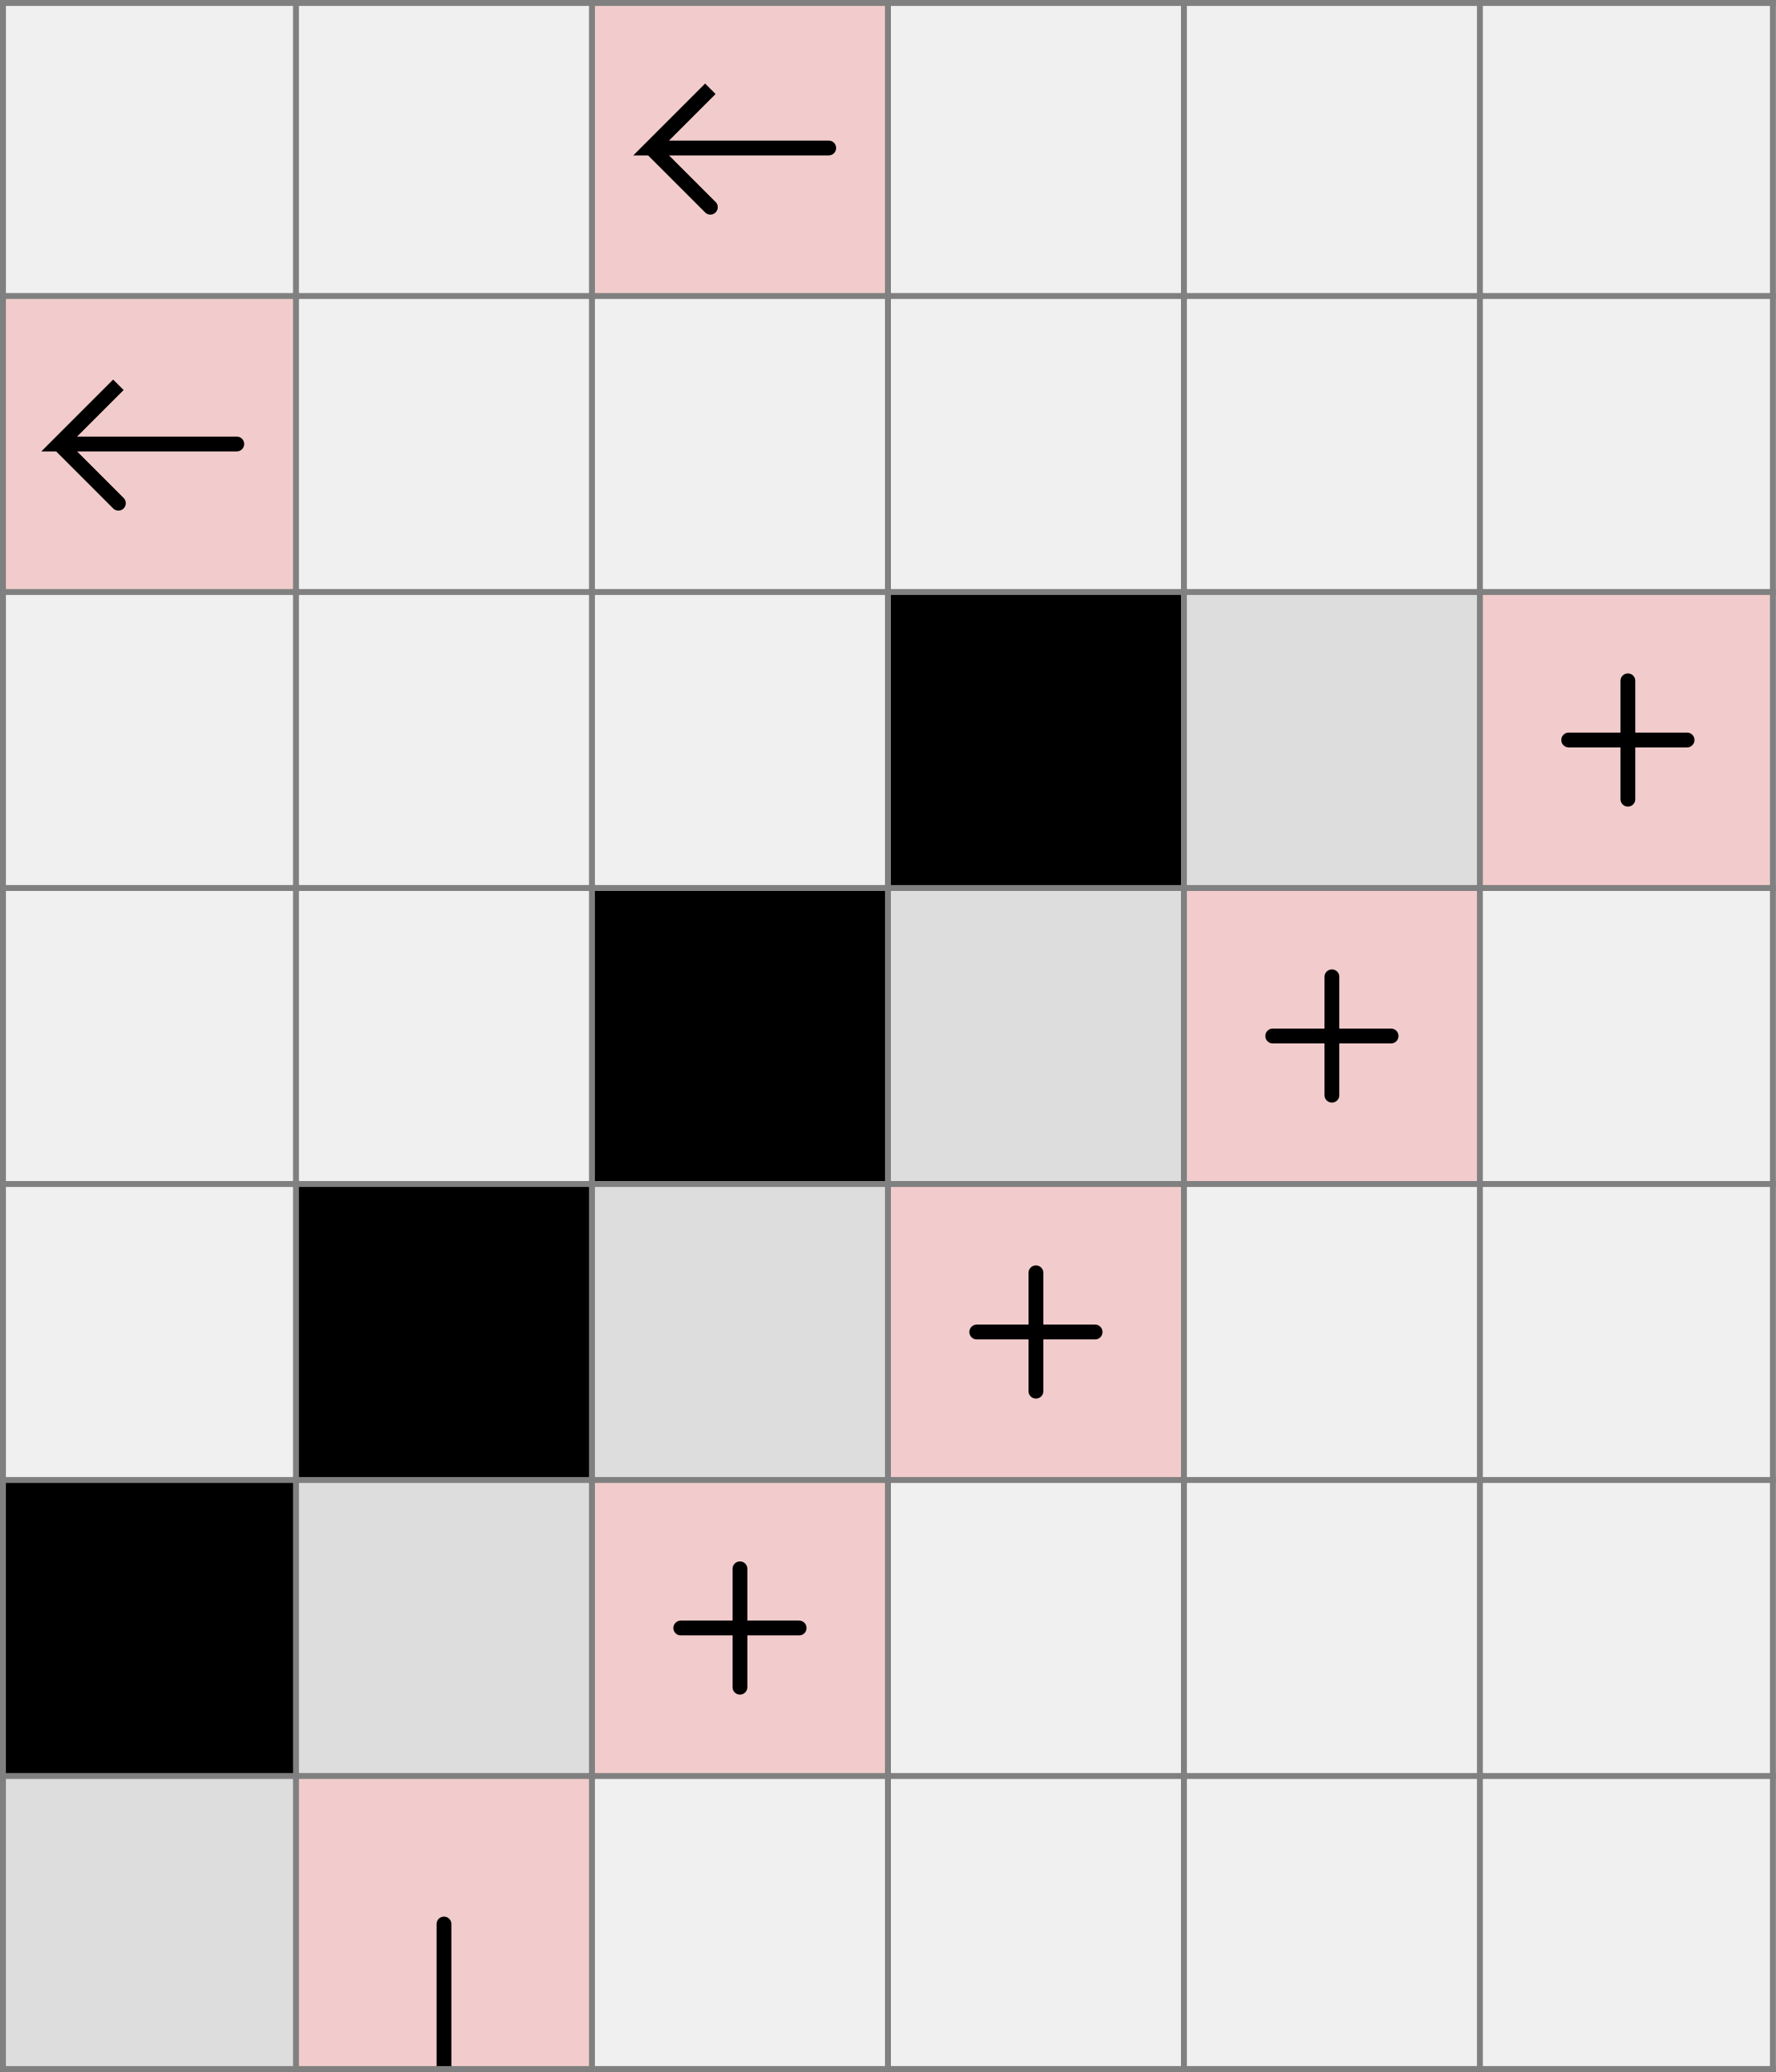
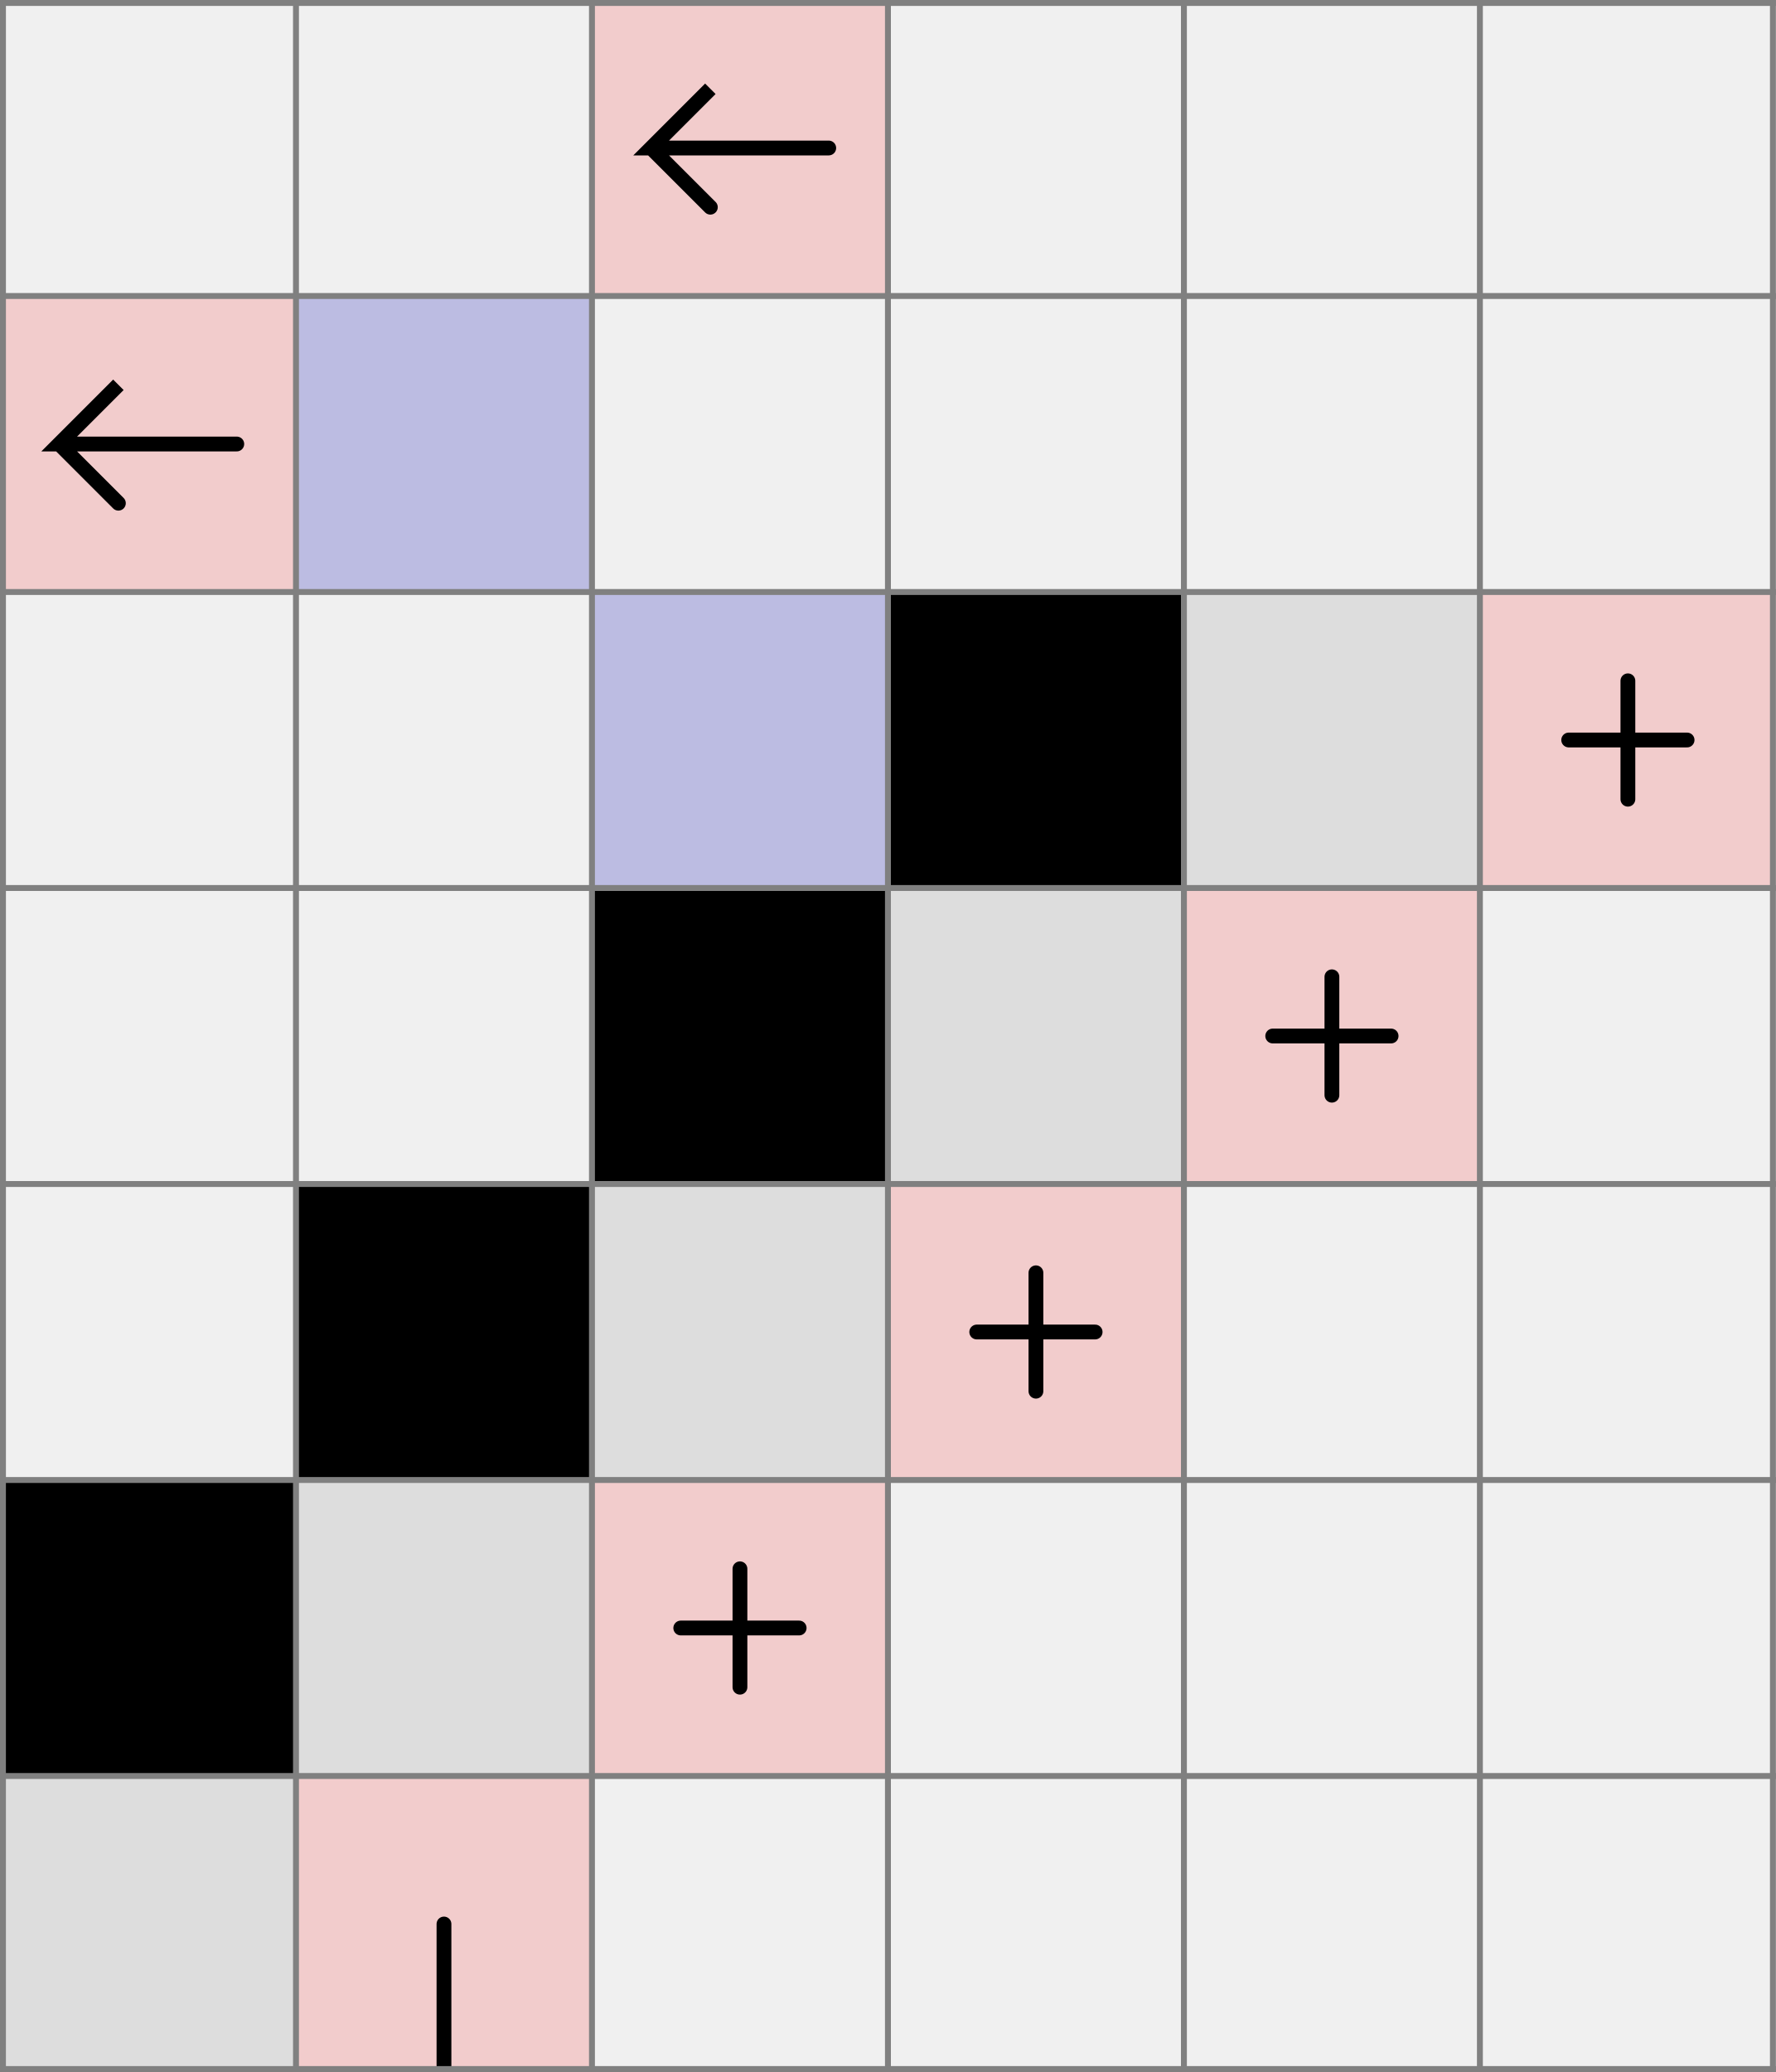
<svg xmlns="http://www.w3.org/2000/svg" viewBox="0 0 6 7">
  <style>
		svg { background-color: white; }
	</style>
  <path d="M 0 1 h 1 v 1 h -1 z" fill="#ff0000" fill-opacity="0.15" />
  <path d="M 0.8 1.5 h -0.6 l 0.2 -0.2 l -0.2 0.2 l 0.2 0.2" fill="white" fill-opacity="0" stroke="black" stroke-width="0.05" stroke-linecap="round" />
  <path d="M 2 0 h 1 v 1 h -1 z" fill="#ff0000" fill-opacity="0.15" />
  <path d="M 2.8 0.5 h -0.6 l 0.2 -0.2 l -0.2 0.2 l 0.2 0.2" fill="white" fill-opacity="0" stroke="black" stroke-width="0.05" stroke-linecap="round" />
  <path d="M 1 6 h 1 v 1 h -1 z" fill="#ff0000" fill-opacity="0.15" />
  <path d="M 1.5 7 v -0.5" fill="white" fill-opacity="0" stroke="black" stroke-width="0.05" stroke-linecap="round" />
  <path d="M 1 7 h 1 v 1 h -1 z" fill="#ff0000" fill-opacity="0.15" />
  <path d="M 1.5 7 v 0.5" fill="white" fill-opacity="0" stroke="black" stroke-width="0.05" stroke-linecap="round" />
  <path d="M 2 5 h 1 v 1 h -1 z" fill="#ff0000" fill-opacity="0.15" />
  <path d="M 2.3 5.5 h 0.4 M 2.5 5.3 v 0.4" fill="white" fill-opacity="0" stroke="black" stroke-width="0.05" stroke-linecap="round" />
  <path d="M 3 4 h 1 v 1 h -1 z" fill="#ff0000" fill-opacity="0.15" />
  <path d="M 3.3 4.5 h 0.4 M 3.5 4.3 v 0.4" fill="white" fill-opacity="0" stroke="black" stroke-width="0.05" stroke-linecap="round" />
  <path d="M 4 3 h 1 v 1 h -1 z" fill="#ff0000" fill-opacity="0.15" />
  <path d="M 4.3 3.5 h 0.4 M 4.5 3.3 v 0.4" fill="white" fill-opacity="0" stroke="black" stroke-width="0.05" stroke-linecap="round" />
  <path d="M 5 2 h 1 v 1 h -1 z" fill="#ff0000" fill-opacity="0.15" />
  <path d="M 5.3 2.5 h 0.4 M 5.5 2.3 v 0.4" fill="white" fill-opacity="0" stroke="black" stroke-width="0.05" stroke-linecap="round" />
  <path d="M 3 2 h 1 v 1 h -1 z" fill="#000000" fill-opacity="1" />
  <path d="M 2 3 h 1 v 1 h -1 z" fill="#000000" fill-opacity="1" />
  <path d="M 1 4 h 1 v 1 h -1 z" fill="#000000" fill-opacity="1" />
  <path d="M 0 5 h 1 v 1 h -1 z" fill="#000000" fill-opacity="1" />
  <path d="M 0 6 h 1 v 1 h -1 z" fill="#dddddd" fill-opacity="1" />
  <path d="M 1 5 h 1 v 1 h -1 z" fill="#dddddd" fill-opacity="1" />
  <path d="M 2 4 h 1 v 1 h -1 z" fill="#dddddd" fill-opacity="1" />
  <path d="M 3 3 h 1 v 1 h -1 z" fill="#dddddd" fill-opacity="1" />
  <path d="M 4 2 h 1 v 1 h -1 z" fill="#dddddd" fill-opacity="1" />
+   <path d="M 1 1 h 1 v 1 h -1 z" fill="#bcbce2" fill-opacity="1" />
+   <path d="M 2 2 h 1 v 1 h -1 z" fill="#bcbce2" fill-opacity="1" />
  <path fill="transparent" stroke="gray" stroke-width="0.02" d="M 0.01 0 v 7" />
  <path fill="transparent" stroke="gray" stroke-width="0.02" d="M 1 0 v 7" />
  <path fill="transparent" stroke="gray" stroke-width="0.02" d="M 2 0 v 7" />
  <path fill="transparent" stroke="gray" stroke-width="0.02" d="M 3 0 v 7" />
  <path fill="transparent" stroke="gray" stroke-width="0.02" d="M 4 0 v 7" />
  <path fill="transparent" stroke="gray" stroke-width="0.02" d="M 5 0 v 7" />
  <path fill="transparent" stroke="gray" stroke-width="0.02" d="M 5.99 0 v 7" />
  <path fill="transparent" stroke="gray" stroke-width="0.02" d="M 0 0.01 h 6" />
  <path fill="transparent" stroke="gray" stroke-width="0.02" d="M 0 1 h 6" />
  <path fill="transparent" stroke="gray" stroke-width="0.02" d="M 0 2 h 6" />
  <path fill="transparent" stroke="gray" stroke-width="0.02" d="M 0 3 h 6" />
  <path fill="transparent" stroke="gray" stroke-width="0.02" d="M 0 4 h 6" />
  <path fill="transparent" stroke="gray" stroke-width="0.02" d="M 0 5 h 6" />
  <path fill="transparent" stroke="gray" stroke-width="0.02" d="M 0 6 h 6" />
  <path fill="transparent" stroke="gray" stroke-width="0.02" d="M 0 6.99 h 6" />
</svg>
